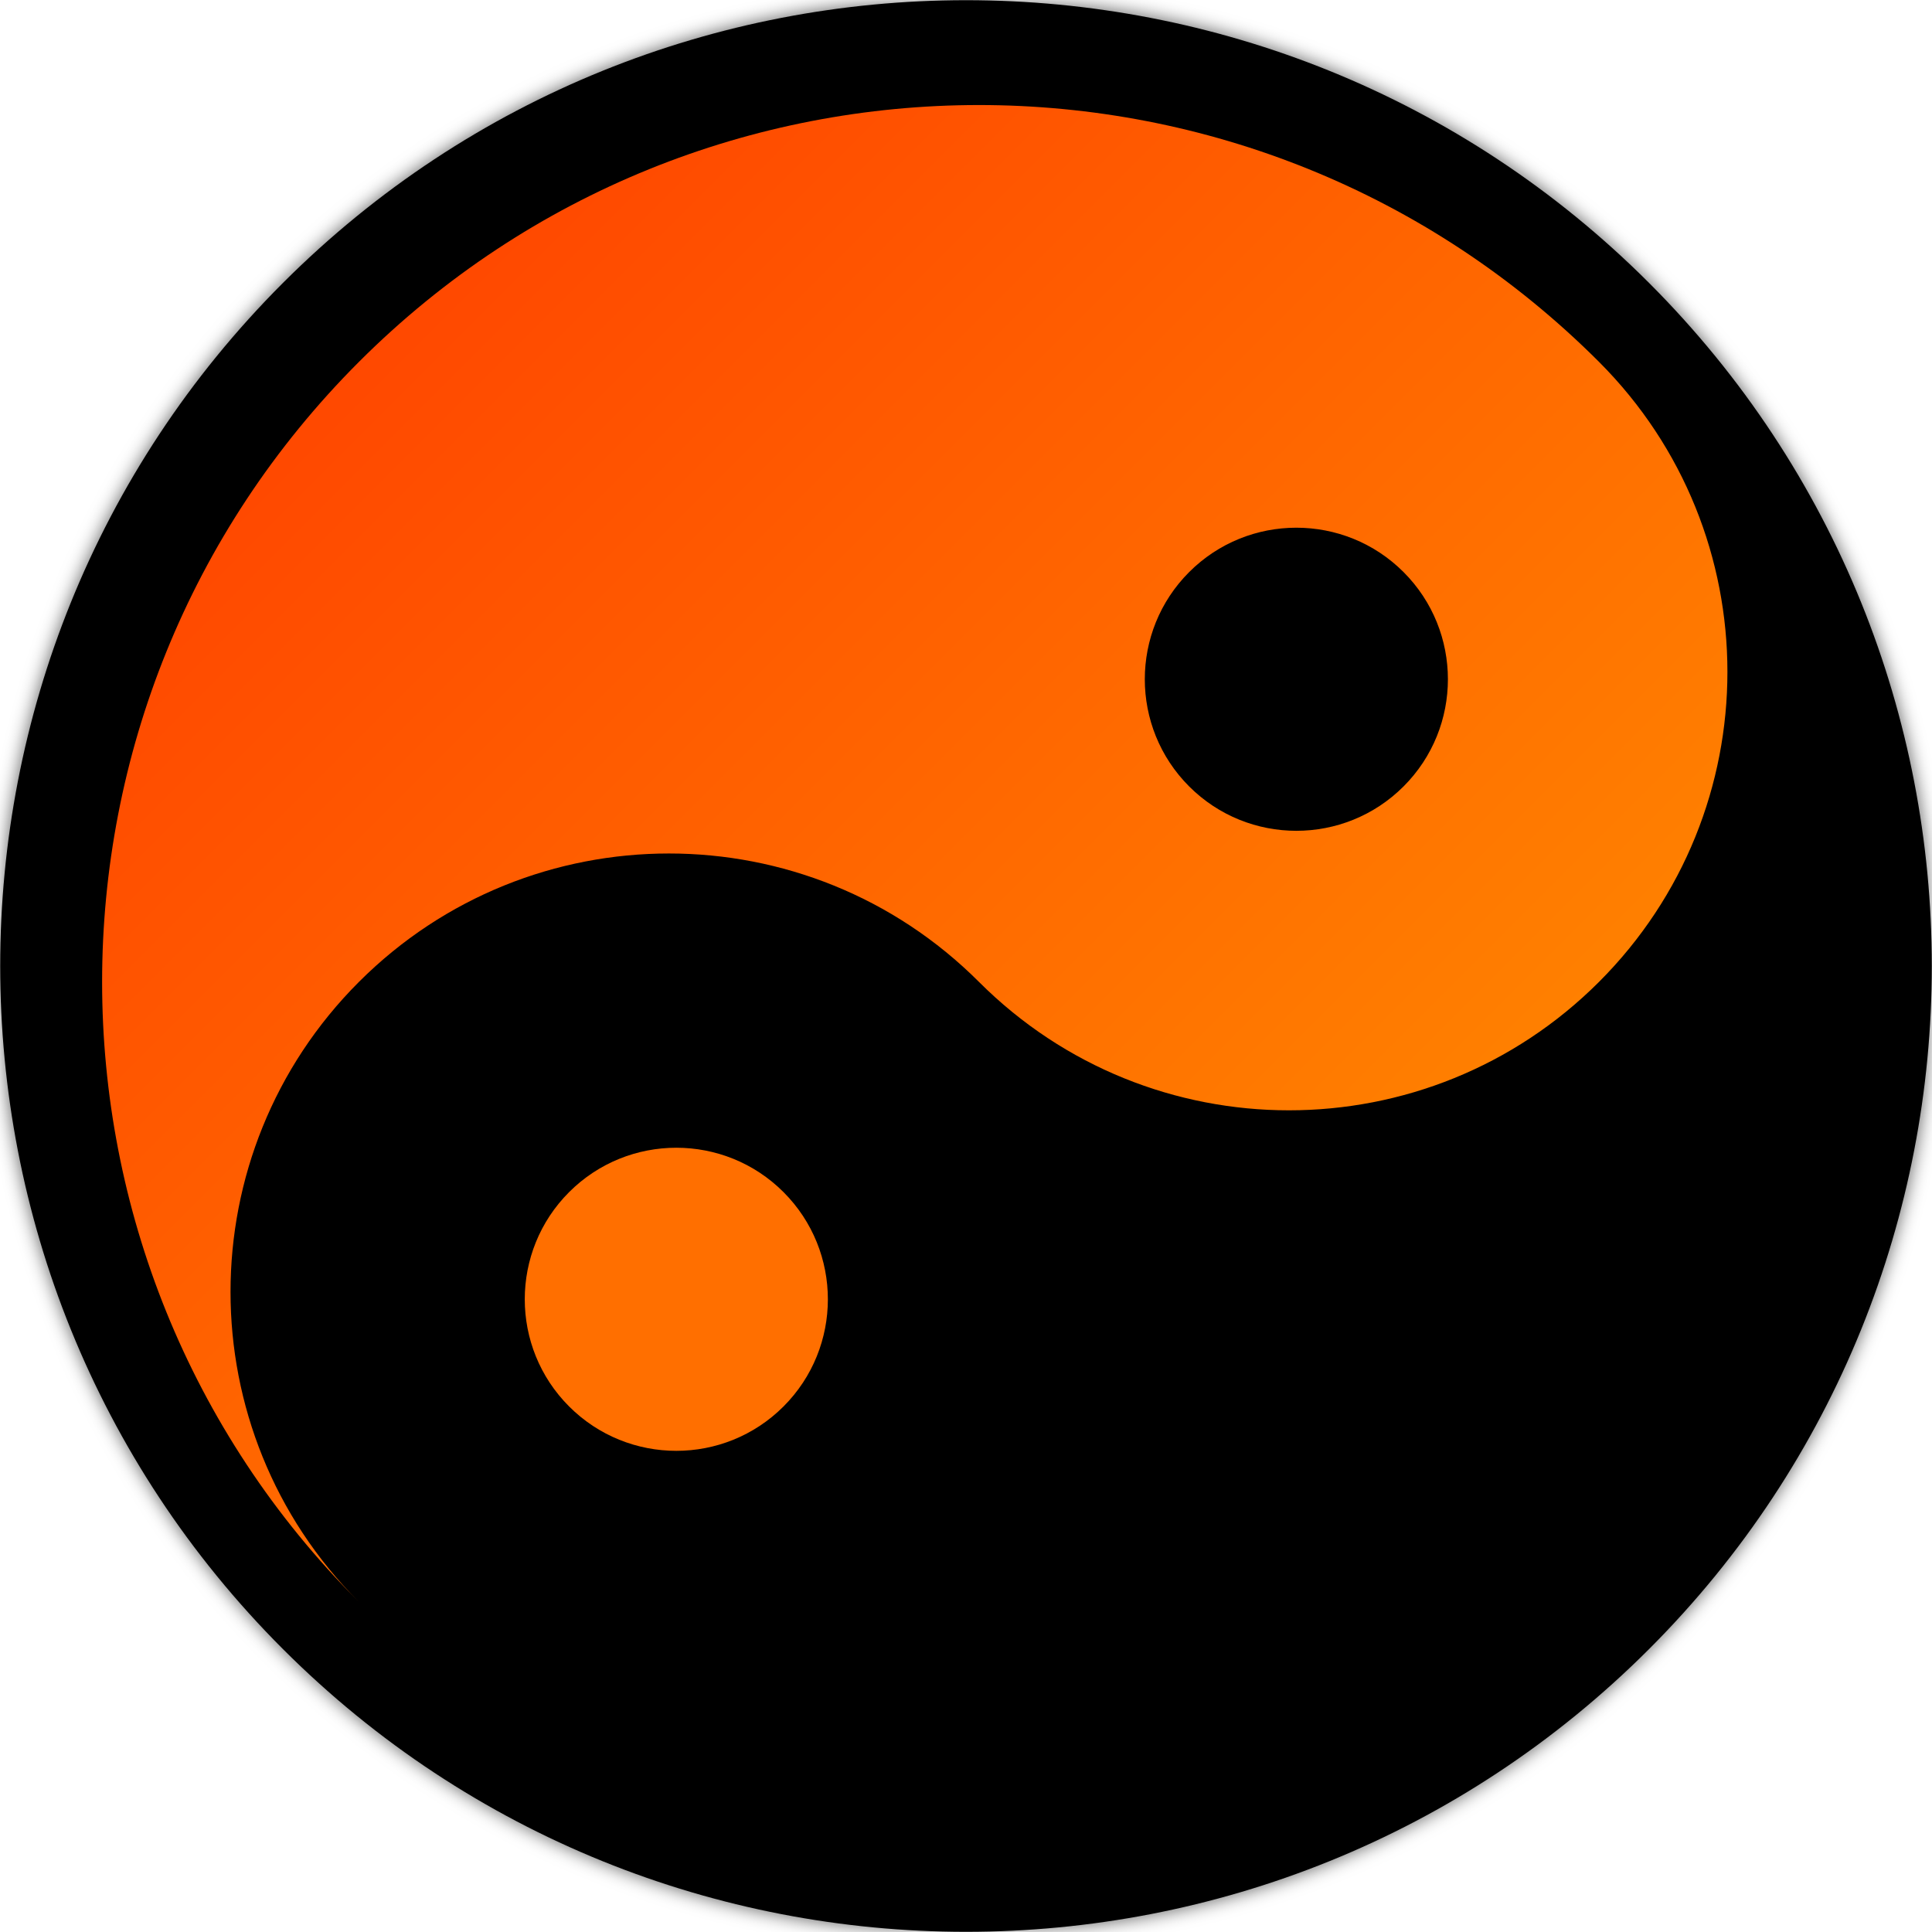
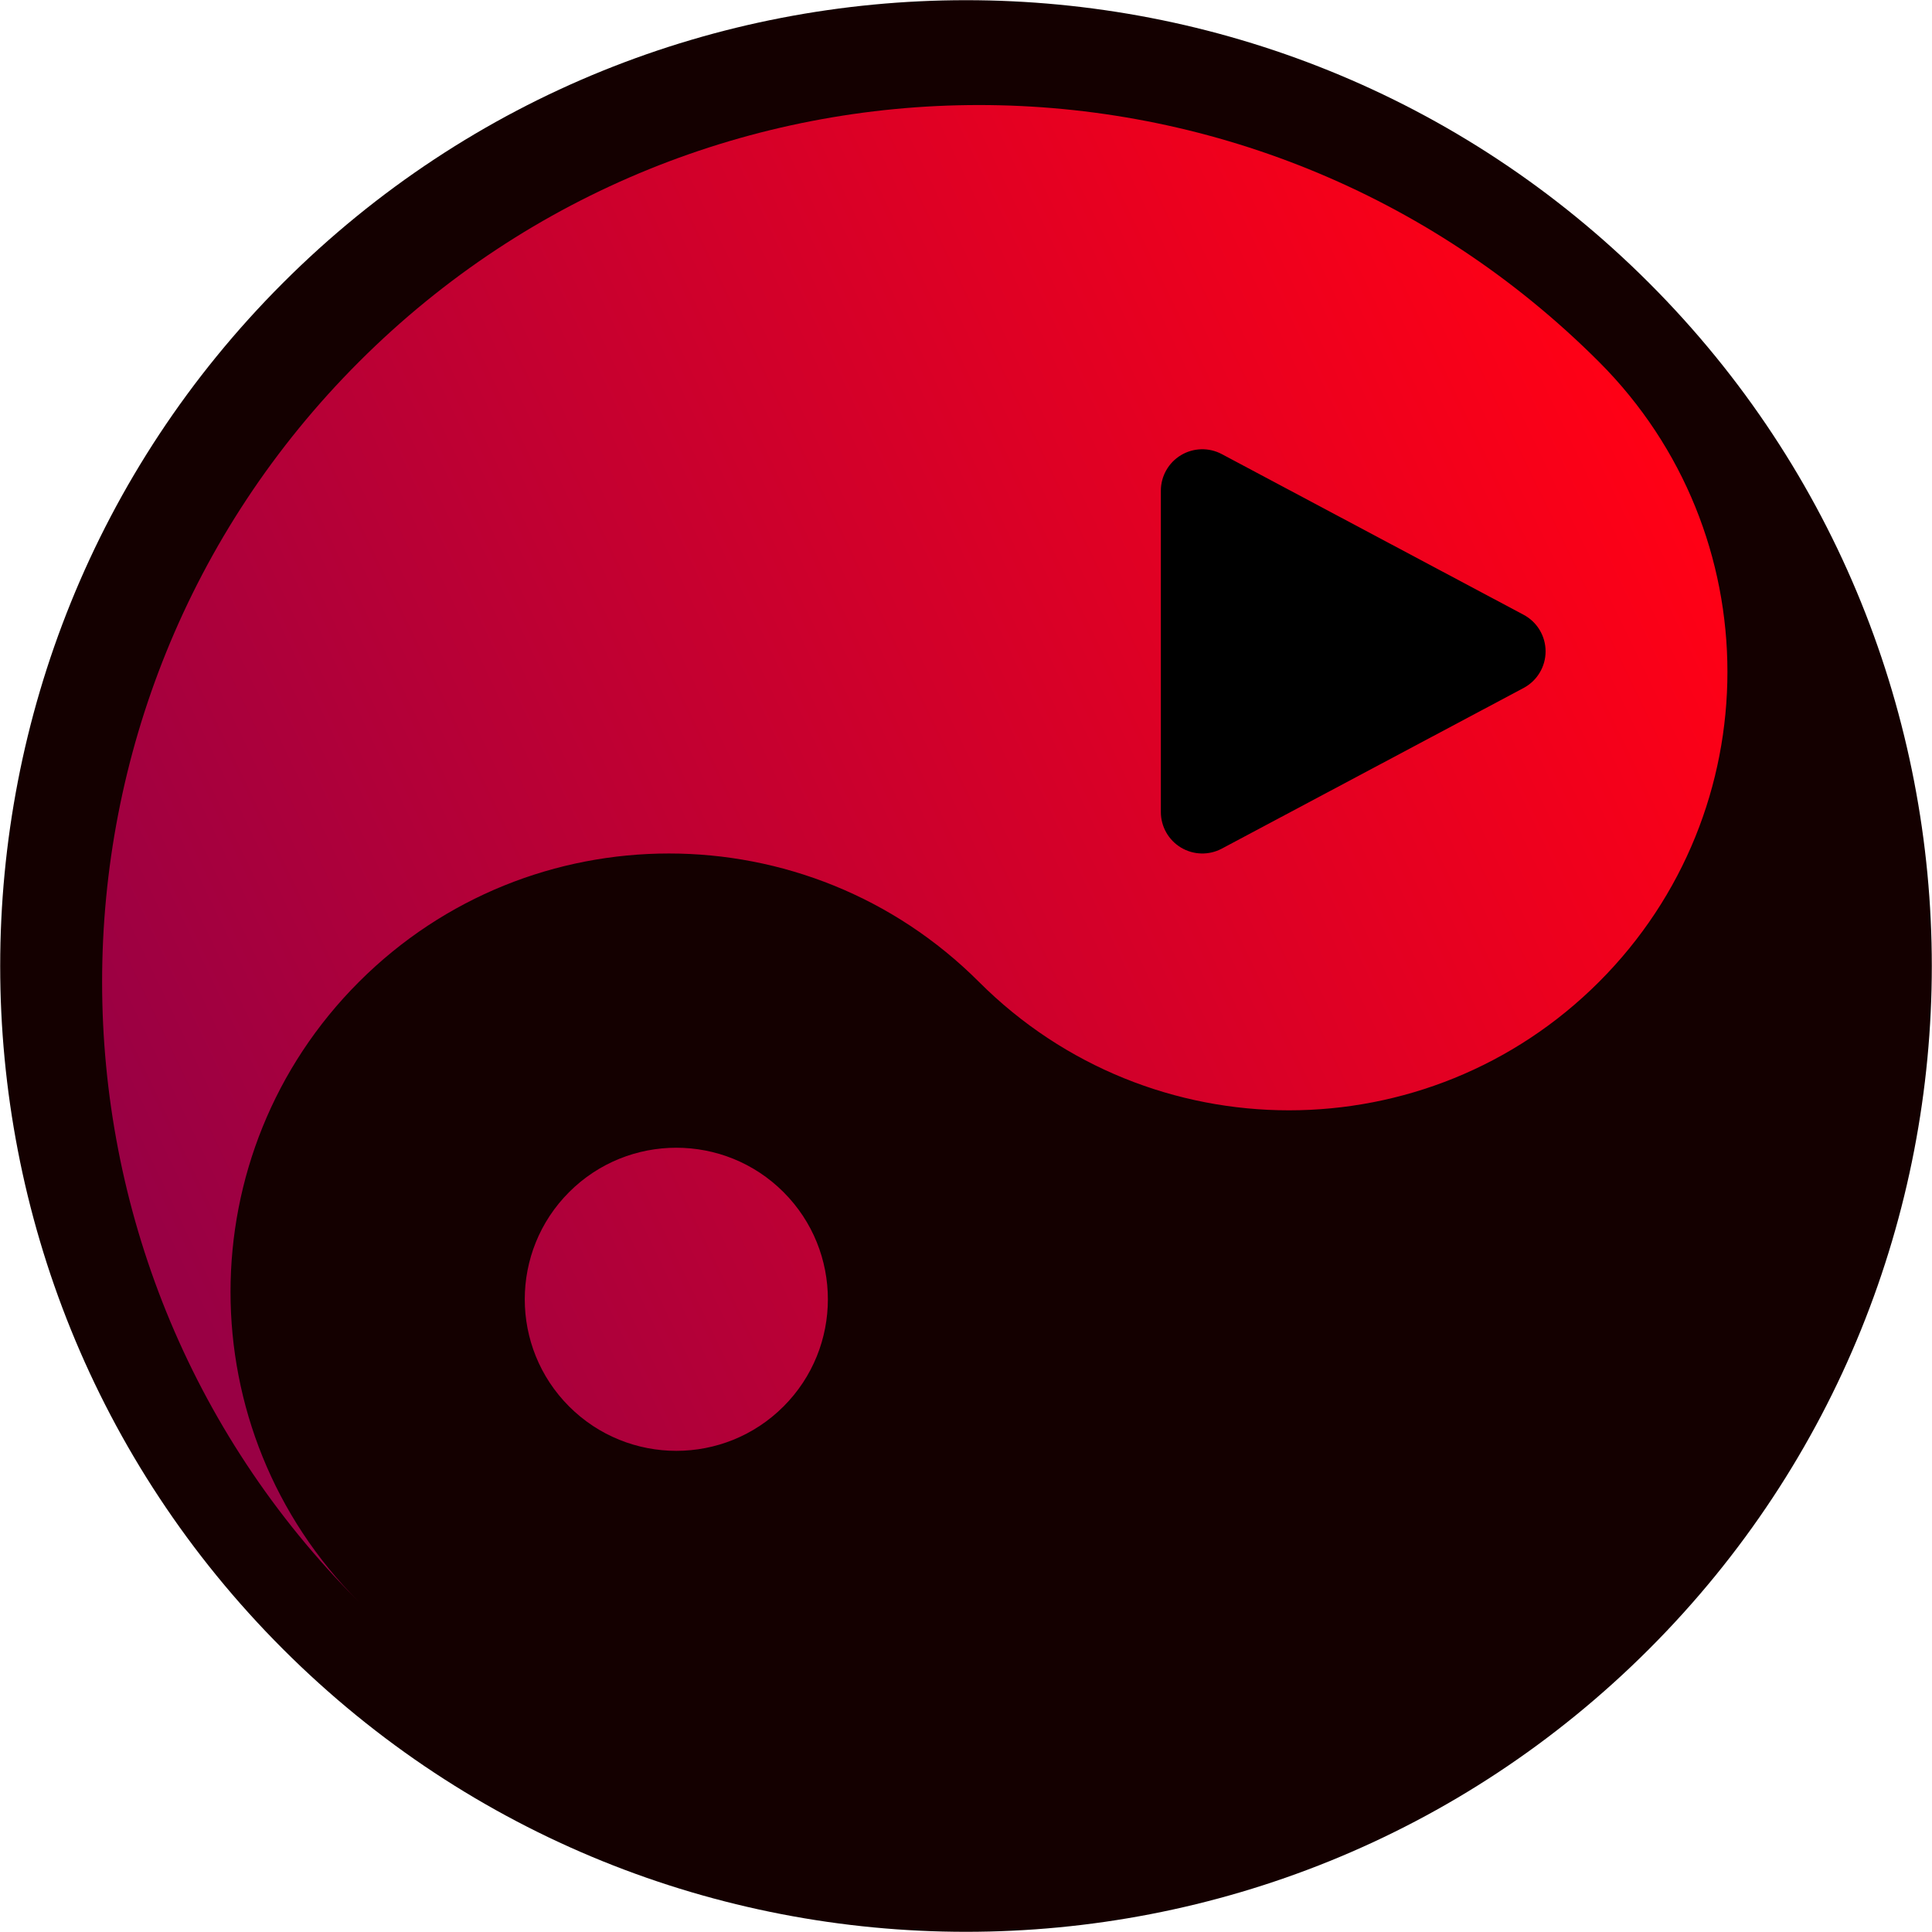
- <svg xmlns="http://www.w3.org/2000/svg" style="isolation:isolate" viewBox="0 0 466 466" width="466pt" height="466pt">
+ <svg xmlns="http://www.w3.org/2000/svg" width="100%" height="100%" viewBox="0 0 466 466" version="1.1" xml:space="preserve" style="fill-rule:evenodd;clip-rule:evenodd;stroke-linejoin:round;stroke-miterlimit:2;">
+   <g>
+     <path d="M68.244,68.244c90.931,-90.931 238.581,-90.931 329.512,0c90.931,90.931 90.931,238.581 0,329.512c-90.931,90.931 -238.581,90.931 -329.512,0c-90.931,-90.931 -90.931,-238.581 0,-329.512Z" style="fill:#140000;fill-rule:nonzero;" />
+     <path d="M86.576,386.389c-82.596,-82.596 -82.596,-216.51 -0,-299.106c82.596,-82.596 216.51,-82.596 299.106,-0c41.298,41.298 41.298,108.255 0,149.553c-41.298,41.298 -108.255,41.298 -149.553,0c-41.298,-41.298 -108.255,-41.298 -149.553,0c-41.298,41.298 -41.298,108.255 -0,149.553Zm50.699,-98.853c14.269,-14.269 37.439,-14.269 51.708,0c14.269,14.269 14.269,37.438 -0,51.707c-14.269,14.269 -37.439,14.269 -51.708,0c-14.269,-14.269 -14.269,-37.438 -0,-51.707Z" style="fill:url(#_Linear1);" />
+     <path d="M367.495,148.284c3.263,1.737 5.301,5.131 5.301,8.827c0,3.696 -2.038,7.091 -5.301,8.828c-20.083,10.69 -53.6,28.532 -72.796,38.751c-3.1,1.65 -6.837,1.553 -9.847,-0.255c-3.01,-1.807 -4.852,-5.061 -4.852,-8.572c0,-20.915 0,-56.588 0,-77.503c0,-3.511 1.842,-6.765 4.852,-8.573c3.01,-1.807 6.747,-1.904 9.847,-0.254c19.196,10.219 52.713,28.06 72.796,38.751Z" />
+   </g>
  <defs>
-     <clipPath id="_clipPath_zeu1yCd3BzqZKNHQ9Xb9ixNlhDF0anj3">
-       <rect width="466" height="466" />
-     </clipPath>
+     <linearGradient id="_Linear1" x1="0" y1="0" x2="1" y2="0" gradientUnits="userSpaceOnUse" gradientTransform="matrix(-372.155,175.445,-175.445,-372.155,402.037,108.36)">
+       <stop offset="0" style="stop-color:#ff0015;stop-opacity:1" />
+       <stop offset="1" style="stop-color:#904;stop-opacity:1" />
+     </linearGradient>
  </defs>
-   <g clip-path="url(#_clipPath_zeu1yCd3BzqZKNHQ9Xb9ixNlhDF0anj3)">
-     <defs>
-       <filter id="g3HLDOvy7jJwQPWg4b1wjtPPneT3fWJV" x="-200%" y="-200%" width="400%" height="400%" filterUnits="objectBoundingBox" color-interpolation-filters="sRGB">
-         <feGaussianBlur in="SourceGraphic" stdDeviation="2.147" />
-         <feOffset dx="0" dy="0" result="pf_100_offsetBlur" />
-         <feFlood flood-color="#000000" flood-opacity="0.65" />
-         <feComposite in2="pf_100_offsetBlur" operator="in" result="pf_100_dropShadow" />
-         <feBlend in="SourceGraphic" in2="pf_100_dropShadow" mode="normal" />
-       </filter>
-     </defs>
-     <g filter="url(#g3HLDOvy7jJwQPWg4b1wjtPPneT3fWJV)">
-       <path d=" M 68.244 68.244 C 159.175 -22.687 306.825 -22.687 397.756 68.244 C 488.687 159.175 488.687 306.825 397.756 397.756 C 306.825 488.687 159.175 488.687 68.244 397.756 C -22.687 306.825 -22.687 159.175 68.244 68.244 Z " fill="rgb(0,0,0)" />
-     </g>
-     <linearGradient id="_lgradient_0" x1="0" y1="0.5" x2="1" y2="0.5" gradientTransform="matrix(224.33,224.33,-299.106,299.106,236.129,-62.27)" gradientUnits="userSpaceOnUse">
-       <stop offset="0%" stop-opacity="1" style="stop-color:rgb(255,128,0)" />
-       <stop offset="0%" stop-opacity="1" style="stop-color:rgb(255,72,0)" />
-       <stop offset="100%" stop-opacity="1" style="stop-color:rgb(255,128,0)" />
-     </linearGradient>
-     <path d=" M 86.576 386.389 C 3.98 303.793 3.98 169.879 86.576 87.283 C 169.172 4.687 303.086 4.687 385.682 87.283 C 426.98 128.581 426.98 195.538 385.682 236.836 C 344.384 278.134 277.427 278.134 236.129 236.836 C 194.831 195.538 127.874 195.538 86.576 236.836 C 45.278 278.134 45.278 345.091 86.576 386.389 Z " fill="url(#_lgradient_0)" />
-     <path d=" M 137.275 287.536 C 151.544 273.267 174.714 273.267 188.983 287.536 C 203.252 301.805 203.252 324.974 188.983 339.243 C 174.714 353.512 151.544 353.512 137.275 339.243 C 123.006 324.974 123.006 301.805 137.275 287.536 Z " fill="rgb(255,111,0)" />
-     <path d=" M 286.829 137.983 C 301.097 123.714 324.267 123.714 338.536 137.983 C 352.805 152.252 352.805 175.421 338.536 189.69 C 324.267 203.959 301.097 203.959 286.829 189.69 C 272.56 175.421 272.56 152.252 286.829 137.983 Z " fill="rgb(0,0,0)" />
-   </g>
</svg>
